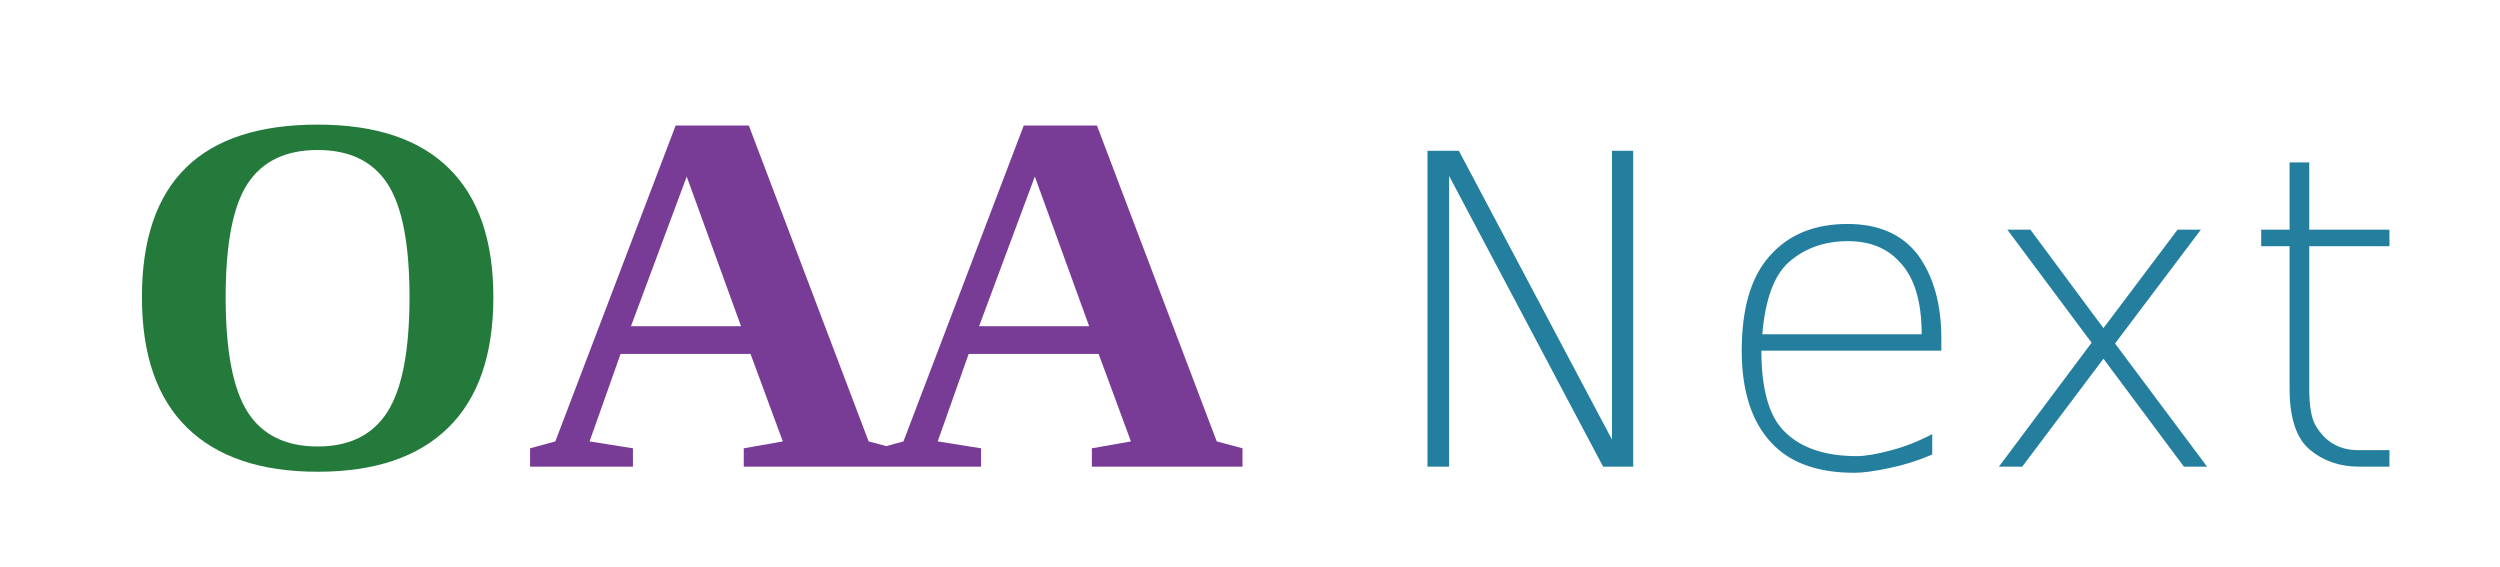
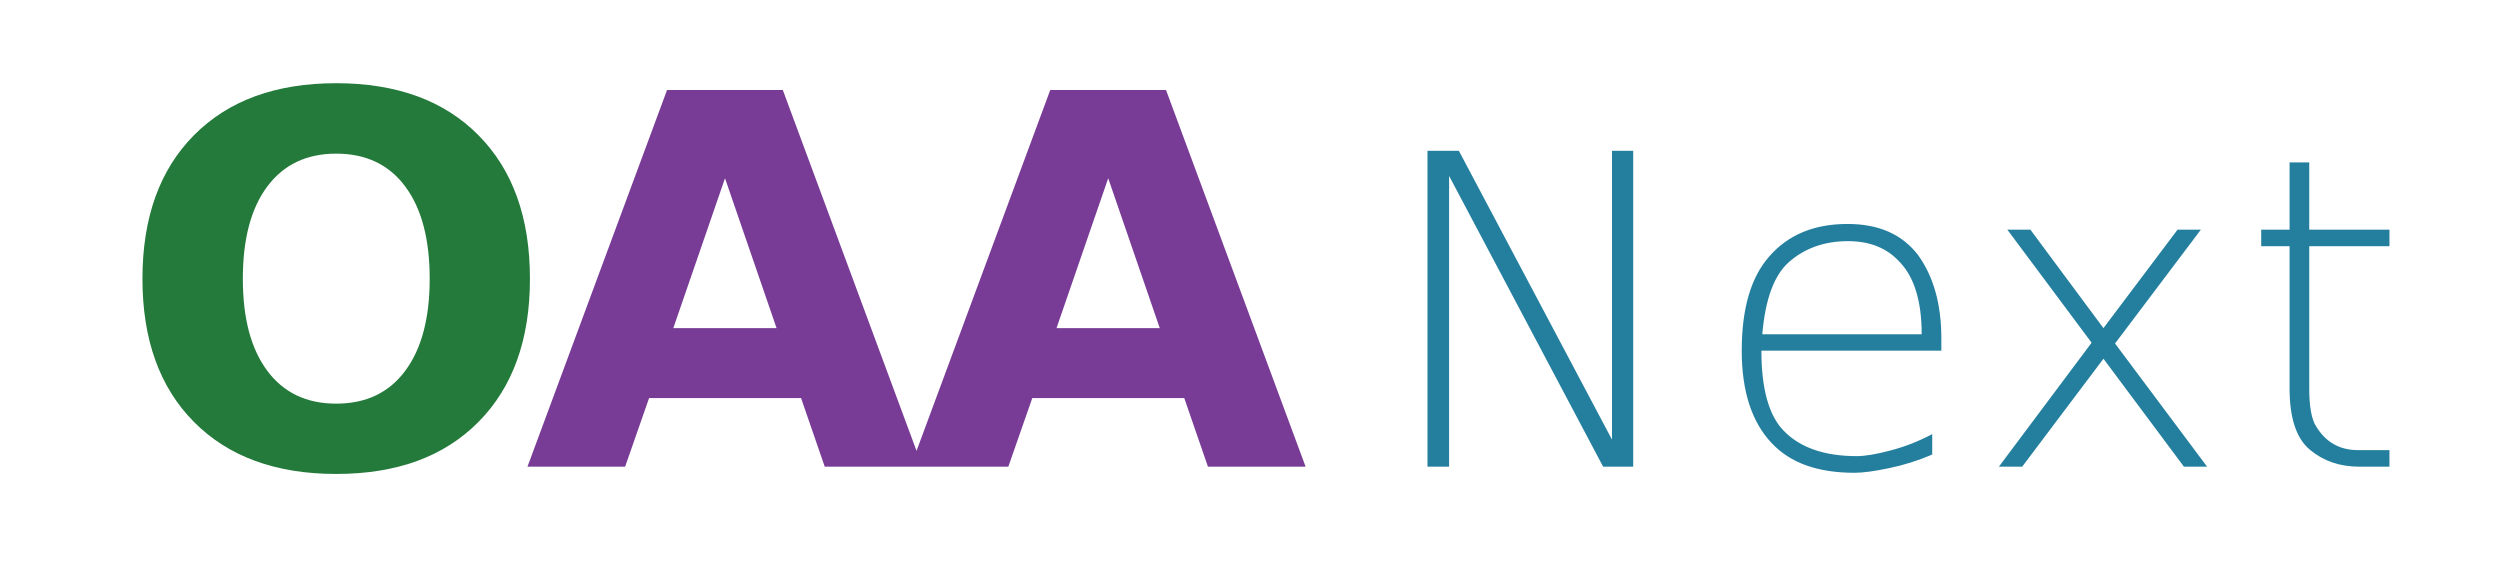
<svg xmlns="http://www.w3.org/2000/svg" width="300" height="68" viewBox="0 3 300 68" role="img" aria-labelledby="title desc">
  <g transform="translate(10 0)">
-     <g font-family="Georgia, 'Times New Roman', serif" font-size="62" font-weight="700">
+     <g font-family="Avenir Next, Segoe UI, DejaVu Sans, sans-serif" font-size="62" font-weight="700">
      <text x="4" y="59" fill="#237a3b">O</text>
-       <text x="53" y="59" fill="#783c96" letter-spacing="-3">AA</text>
+       <text x="53" y="59" fill="#783c96" letter-spacing="-2">AA</text>
    </g>
    <text x="155" y="59" fill="#247f9e" font-family="Avenir Next, Segoe UI, DejaVu Sans, sans-serif" font-size="52" font-weight="300" letter-spacing="1">Next</text>
  </g>
</svg>
